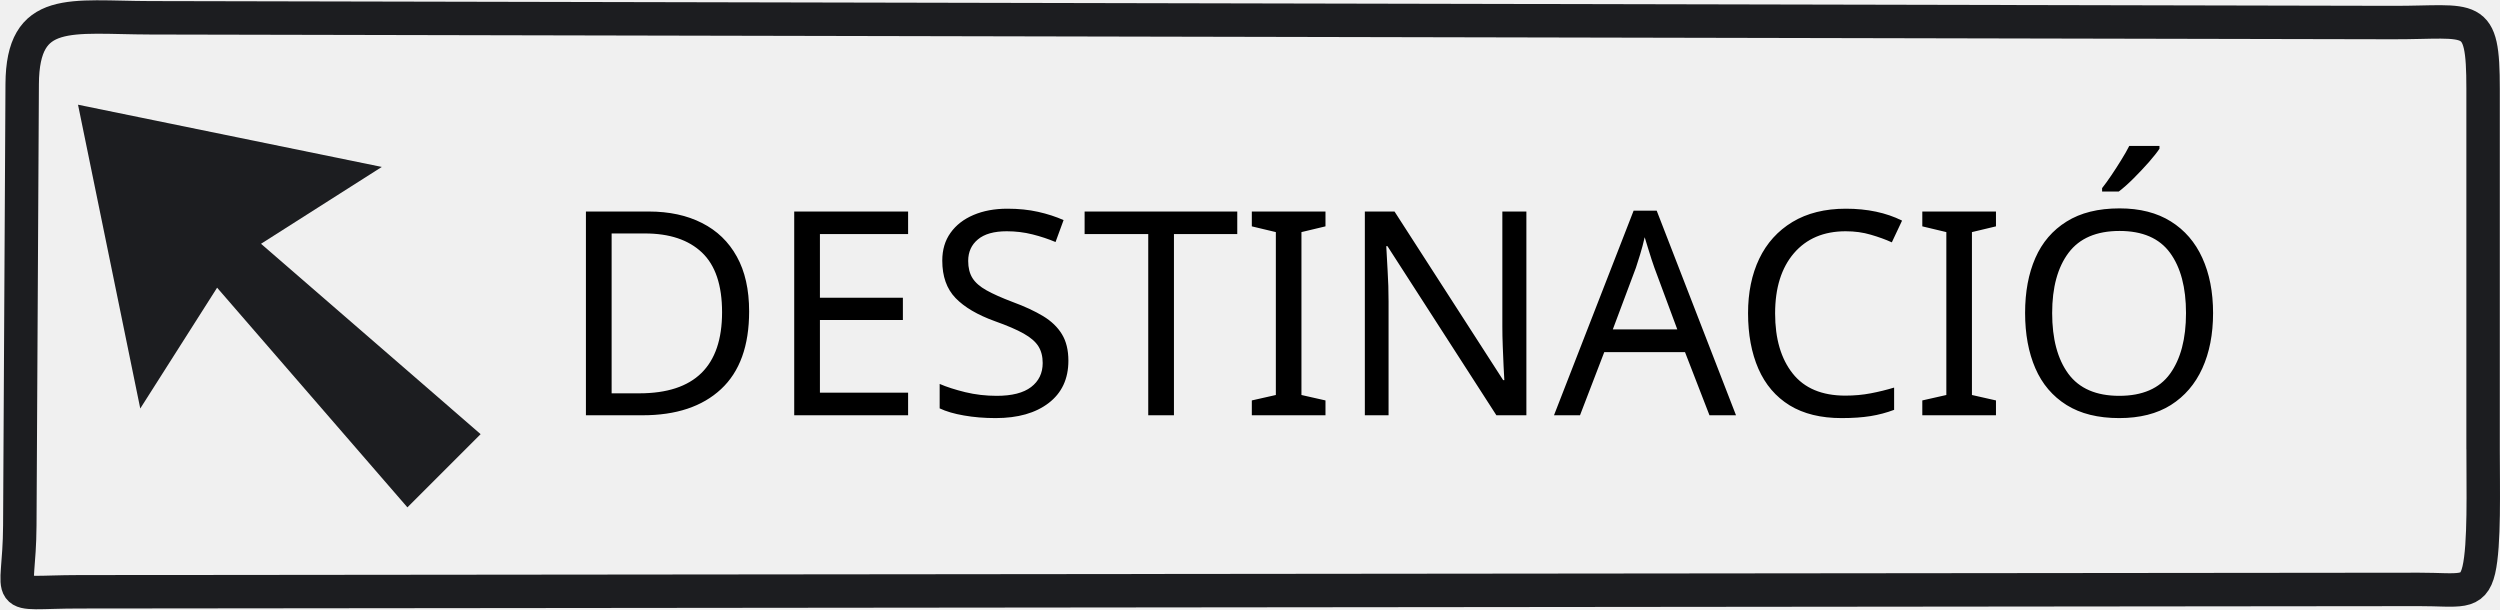
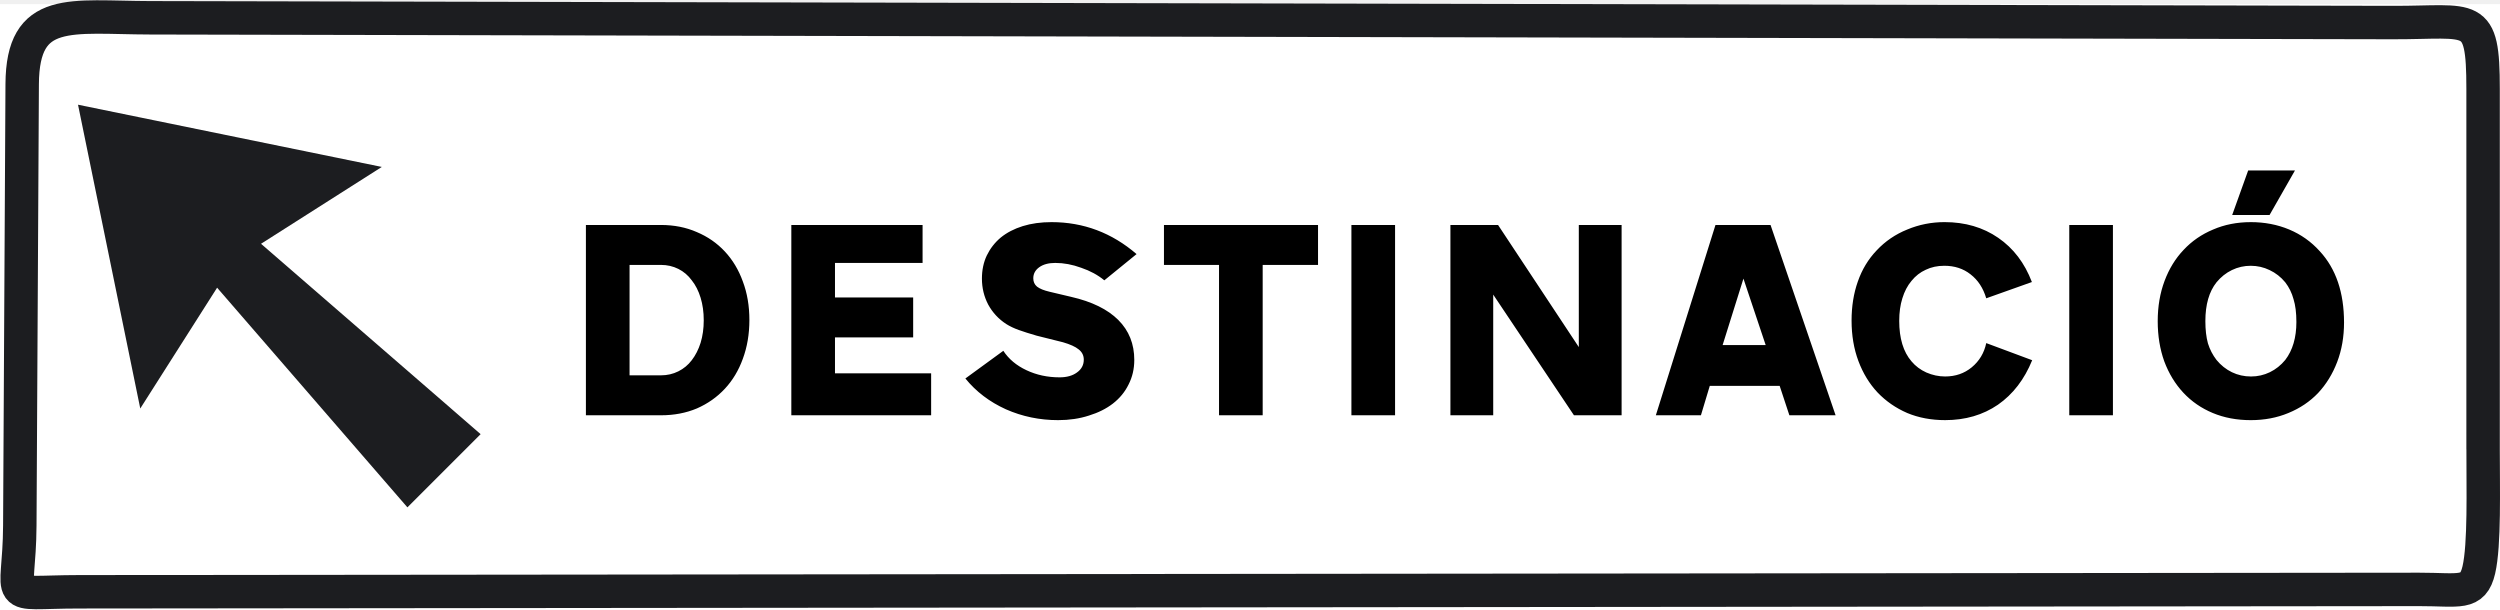
<svg xmlns="http://www.w3.org/2000/svg" version="1.2" width="373.851" height="91.108" id="svg2">
  <defs id="defs3123" />
  <g id="g3182" transform="translate(-5.201316,-104.5725)">
+     <path id="rect1" style="fill:#ffffff;stroke-width:0" d="M 4.585,105.188 H 379.09 v 91.162 H 4.585 Z" />
    <path d="m 16.868,120.231 9.308,45.429 11.492,-18.066 28.457,32.848 10.95,-10.946 -32.84,-28.468 18.062,-11.493 -45.429,-9.304" id="polyline3085" style="fill:#1c1d20" />
    <path d="m 376.522,171.752 c 0,5.863 0.241,14.285 -0.636,18.048 -0.885,3.796 -2.914,2.906 -8.926,2.913 L 17.012,193.069 C 5.044,193.081 8.099,194.924 8.163,183.149 l 0.356,-66 c 0.064,-11.774 7.21,-9.941 19.177,-9.916 l 335.347,0.712 c 11.972,0.025 13.48,-1.859 13.48,9.916 v 53.891 z" id="path3101" style="fill:none;stroke:#1c1d20;stroke-width:5;stroke-miterlimit:3.864" />
    <g id="g3115">
      <g id="g3117" />
    </g>
-     <text xml:space="preserve" style="font-style:normal;font-variant:normal;font-weight:normal;font-stretch:normal;font-size:42.667px;line-height:25px;font-family:TrafficTypeW01-SpainD;-inkscape-font-specification:TrafficTypeW01-SpainD;letter-spacing:0px;word-spacing:0px;fill:#000000;stroke:none;stroke-width:1px;stroke-linecap:butt;stroke-linejoin:miter;stroke-opacity:1" x="88.679" y="166.674" id="text6487">
-       <tspan id="tspan6485" x="88.679" y="166.674">DESTINACIÓ</tspan>
-     </text>
+     <path d="m 99.346,160.7 h 4.693 q 1.408,0 2.603,-0.597 1.195,-0.597 2.005,-1.664 0.853,-1.109 1.323,-2.603 0.469,-1.536 0.469,-3.371 0,-1.835 -0.469,-3.371 -0.469,-1.536 -1.323,-2.603 -0.811,-1.109 -2.005,-1.707 -1.195,-0.597 -2.603,-0.597 h -4.693 z m 4.693,-22.485 q 2.944,0 5.376,1.067 2.432,1.024 4.181,2.901 1.749,1.877 2.688,4.48 0.981,2.603 0.981,5.76 0,3.157 -0.981,5.803 -0.939,2.603 -2.688,4.48 -1.749,1.877 -4.181,2.944 -2.432,1.024 -5.376,1.024 H 92.818 v -28.459 z m 39.125,5.675 h -13.099 v 5.163 h 11.691 v 5.973 h -11.691 v 5.376 h 14.379 v 6.272 h -20.907 v -28.459 h 19.627 z m 27.179,2.603 q -1.451,-1.195 -3.456,-1.877 -1.963,-0.725 -3.883,-0.725 -1.493,0 -2.389,0.64 -0.896,0.64 -0.896,1.664 0,0.768 0.555,1.237 0.597,0.469 1.877,0.768 l 3.243,0.768 q 4.651,1.067 7.04,3.456 2.389,2.389 2.389,5.973 0,2.005 -0.853,3.669 -0.811,1.664 -2.347,2.859 -1.493,1.152 -3.584,1.792 -2.091,0.683 -4.608,0.683 -4.139,0 -7.808,-1.621 -3.669,-1.664 -6.059,-4.608 l 5.675,-4.139 q 1.195,1.835 3.456,2.901 2.261,1.067 4.949,1.067 1.621,0 2.603,-0.725 1.024,-0.725 1.024,-1.92 0,-0.939 -0.768,-1.536 -0.725,-0.597 -2.347,-1.067 l -3.925,-0.981 q -1.621,-0.469 -2.688,-0.853 -1.067,-0.384 -1.877,-0.896 -1.707,-1.109 -2.688,-2.901 -0.939,-1.792 -0.939,-3.883 0,-1.92 0.725,-3.456 0.768,-1.579 2.091,-2.688 1.365,-1.109 3.285,-1.707 1.92,-0.597 4.309,-0.597 7.168,0 12.715,4.779 z m 31.957,-2.304 h -8.277 v 22.485 h -6.528 v -22.485 h -8.235 v -5.973 h 23.04 z m 11.52,22.485 h -6.528 v -28.459 h 6.528 z m 27.477,-10.197 v -18.261 h 6.4 v 28.459 h -7.125 l -12.075,-18.048 v 18.048 h -6.4 v -28.459 h 7.125 z m 24.619,-10.24 -3.115,9.941 h 6.443 z m 13.781,20.437 h -6.912 l -1.451,-4.395 h -10.453 l -1.323,4.395 h -6.741 l 8.917,-28.459 h 8.235 z m 29.397,-8.235 q -1.749,4.309 -5.12,6.656 -3.371,2.304 -7.893,2.304 -3.115,0 -5.675,-1.067 -2.56,-1.109 -4.437,-3.072 -1.835,-1.963 -2.859,-4.693 -1.024,-2.731 -1.024,-6.059 0,-3.2 0.939,-5.845 0.939,-2.688 2.816,-4.651 1.92,-2.048 4.565,-3.115 2.645,-1.109 5.589,-1.109 4.608,0 8.021,2.347 3.413,2.347 5.035,6.613 l -6.827,2.432 q -0.683,-2.304 -2.347,-3.584 -1.621,-1.28 -3.925,-1.28 -1.536,0 -2.773,0.597 -1.237,0.555 -2.133,1.664 -0.896,1.067 -1.365,2.603 -0.469,1.493 -0.469,3.371 0,3.925 1.835,6.059 0.896,1.067 2.219,1.664 1.365,0.597 2.816,0.597 2.304,0 3.968,-1.365 1.707,-1.408 2.176,-3.627 z m 12.075,8.235 h -6.528 v -28.459 h 6.528 z m 27.221,-36.608 -3.797,6.656 h -5.589 l 2.389,-6.656 z m -6.613,14.251 q -1.493,0 -2.816,0.64 -1.323,0.64 -2.304,1.835 -1.664,2.091 -1.664,5.803 0,1.92 0.384,3.328 0.427,1.365 1.28,2.475 0.981,1.195 2.304,1.835 1.323,0.64 2.859,0.64 1.493,0 2.816,-0.64 1.323,-0.64 2.304,-1.835 1.664,-2.176 1.664,-5.675 0,-2.048 -0.427,-3.413 -0.384,-1.408 -1.237,-2.517 -0.981,-1.195 -2.347,-1.835 -1.323,-0.64 -2.816,-0.64 z m 0,-6.528 q 3.115,0 5.76,1.109 2.645,1.109 4.565,3.243 3.627,3.925 3.627,10.667 0,3.2 -1.024,5.888 -1.024,2.688 -2.859,4.651 -1.835,1.92 -4.437,2.987 -2.56,1.067 -5.632,1.067 -3.115,0 -5.675,-1.067 -2.56,-1.067 -4.395,-3.029 -1.835,-1.963 -2.859,-4.693 -0.981,-2.731 -0.981,-6.016 0,-3.285 1.024,-6.016 1.024,-2.731 2.859,-4.651 1.835,-1.963 4.395,-3.029 2.56,-1.109 5.632,-1.109 z" id="text6487" style="font-size:42.667px;line-height:25px;font-family:TrafficTypeW01-SpainD;-inkscape-font-specification:TrafficTypeW01-SpainD;letter-spacing:0px;word-spacing:0px;stroke-width:1px" aria-label="DESTINACIÓ" />
  </g>
</svg>
